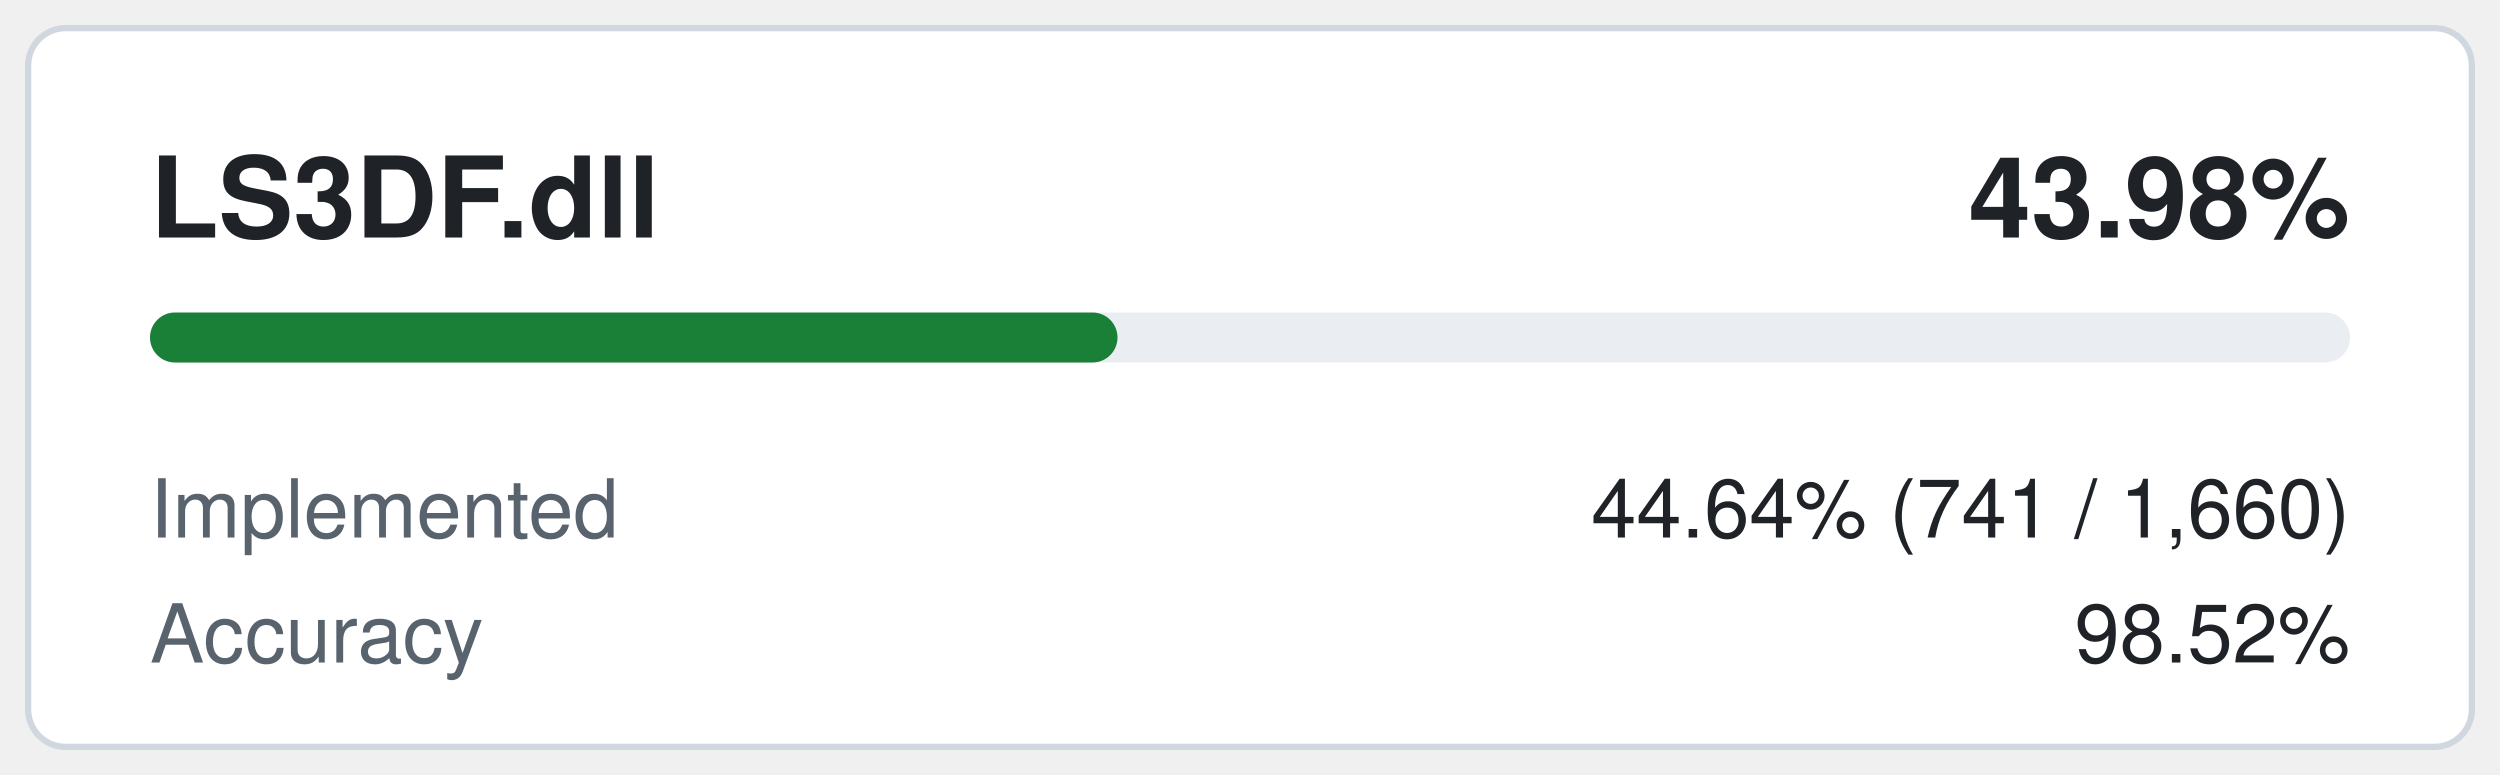
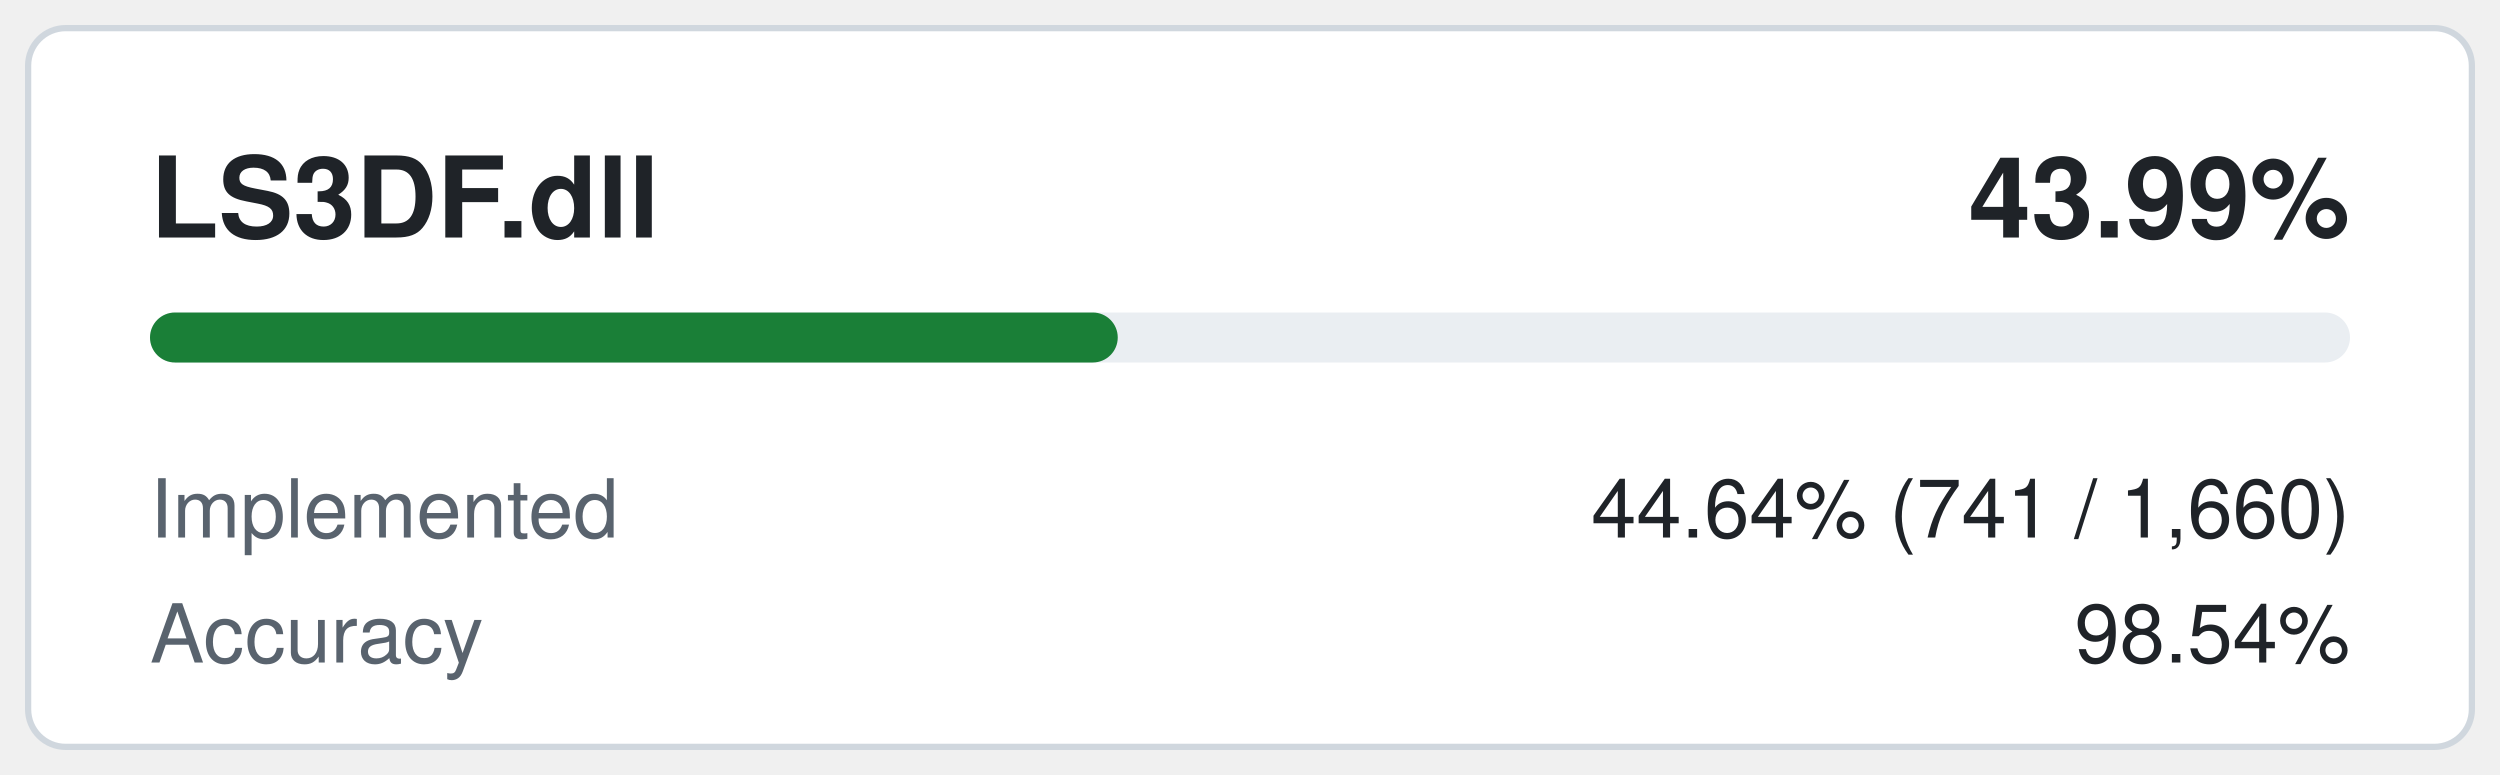
- <svg xmlns="http://www.w3.org/2000/svg" width="400" height="124" viewBox="0 0 400 124" role="img" aria-label="LS3DF.dll: 43.98% decompiled">
+ <svg xmlns="http://www.w3.org/2000/svg" width="400" height="124" viewBox="0 0 400 124" role="img" aria-label="LS3DF.dll: 43.99% decompiled">
  <style>
  .card { fill: #ffffff; stroke: #d0d7de; }
  .track { fill: #eaeef2; }
  .bar { fill: #1a7f37; }
  text { font-family: -apple-system, BlinkMacSystemFont, "Segoe UI", Helvetica, Arial, sans-serif; fill: #1f2328; font-variant-numeric: tabular-nums; }
  .muted { fill: #59636e; }
  @media (prefers-color-scheme: dark) {
    .card { fill: #0d1117; stroke: #3d444d; }
    .track { fill: #262c36; }
    .bar { fill: #3fb950; }
    text { fill: #f0f6fc; }
    .muted { fill: #9198a1; }
  }
</style>
  <rect class="card" x="4.5" y="4.5" width="391" height="115" rx="6" />
  <text x="24" y="38" font-size="18" font-weight="600">LS3DF.dll</text>
-   <text x="376" y="38" font-size="18" font-weight="600" text-anchor="end">43.98%</text>
+   <text x="376" y="38" font-size="18" font-weight="600" text-anchor="end">43.99%</text>
  <rect class="track" x="24" y="50" width="352" height="8" rx="4" />
-   <rect class="bar" x="24" y="50" width="154.80" height="8" rx="4" />
+   <rect class="bar" x="24" y="50" width="154.84" height="8" rx="4" />
  <text class="muted" x="24" y="86" font-size="13">Implemented</text>
  <text x="376" y="86" font-size="13" text-anchor="end">44.64% (741 / 1,660)</text>
  <text class="muted" x="24" y="106" font-size="13">Accuracy</text>
-   <text x="376" y="106" font-size="13" text-anchor="end">98.52%</text>
+   <text x="376" y="106" font-size="13" text-anchor="end">98.54%</text>
</svg>
